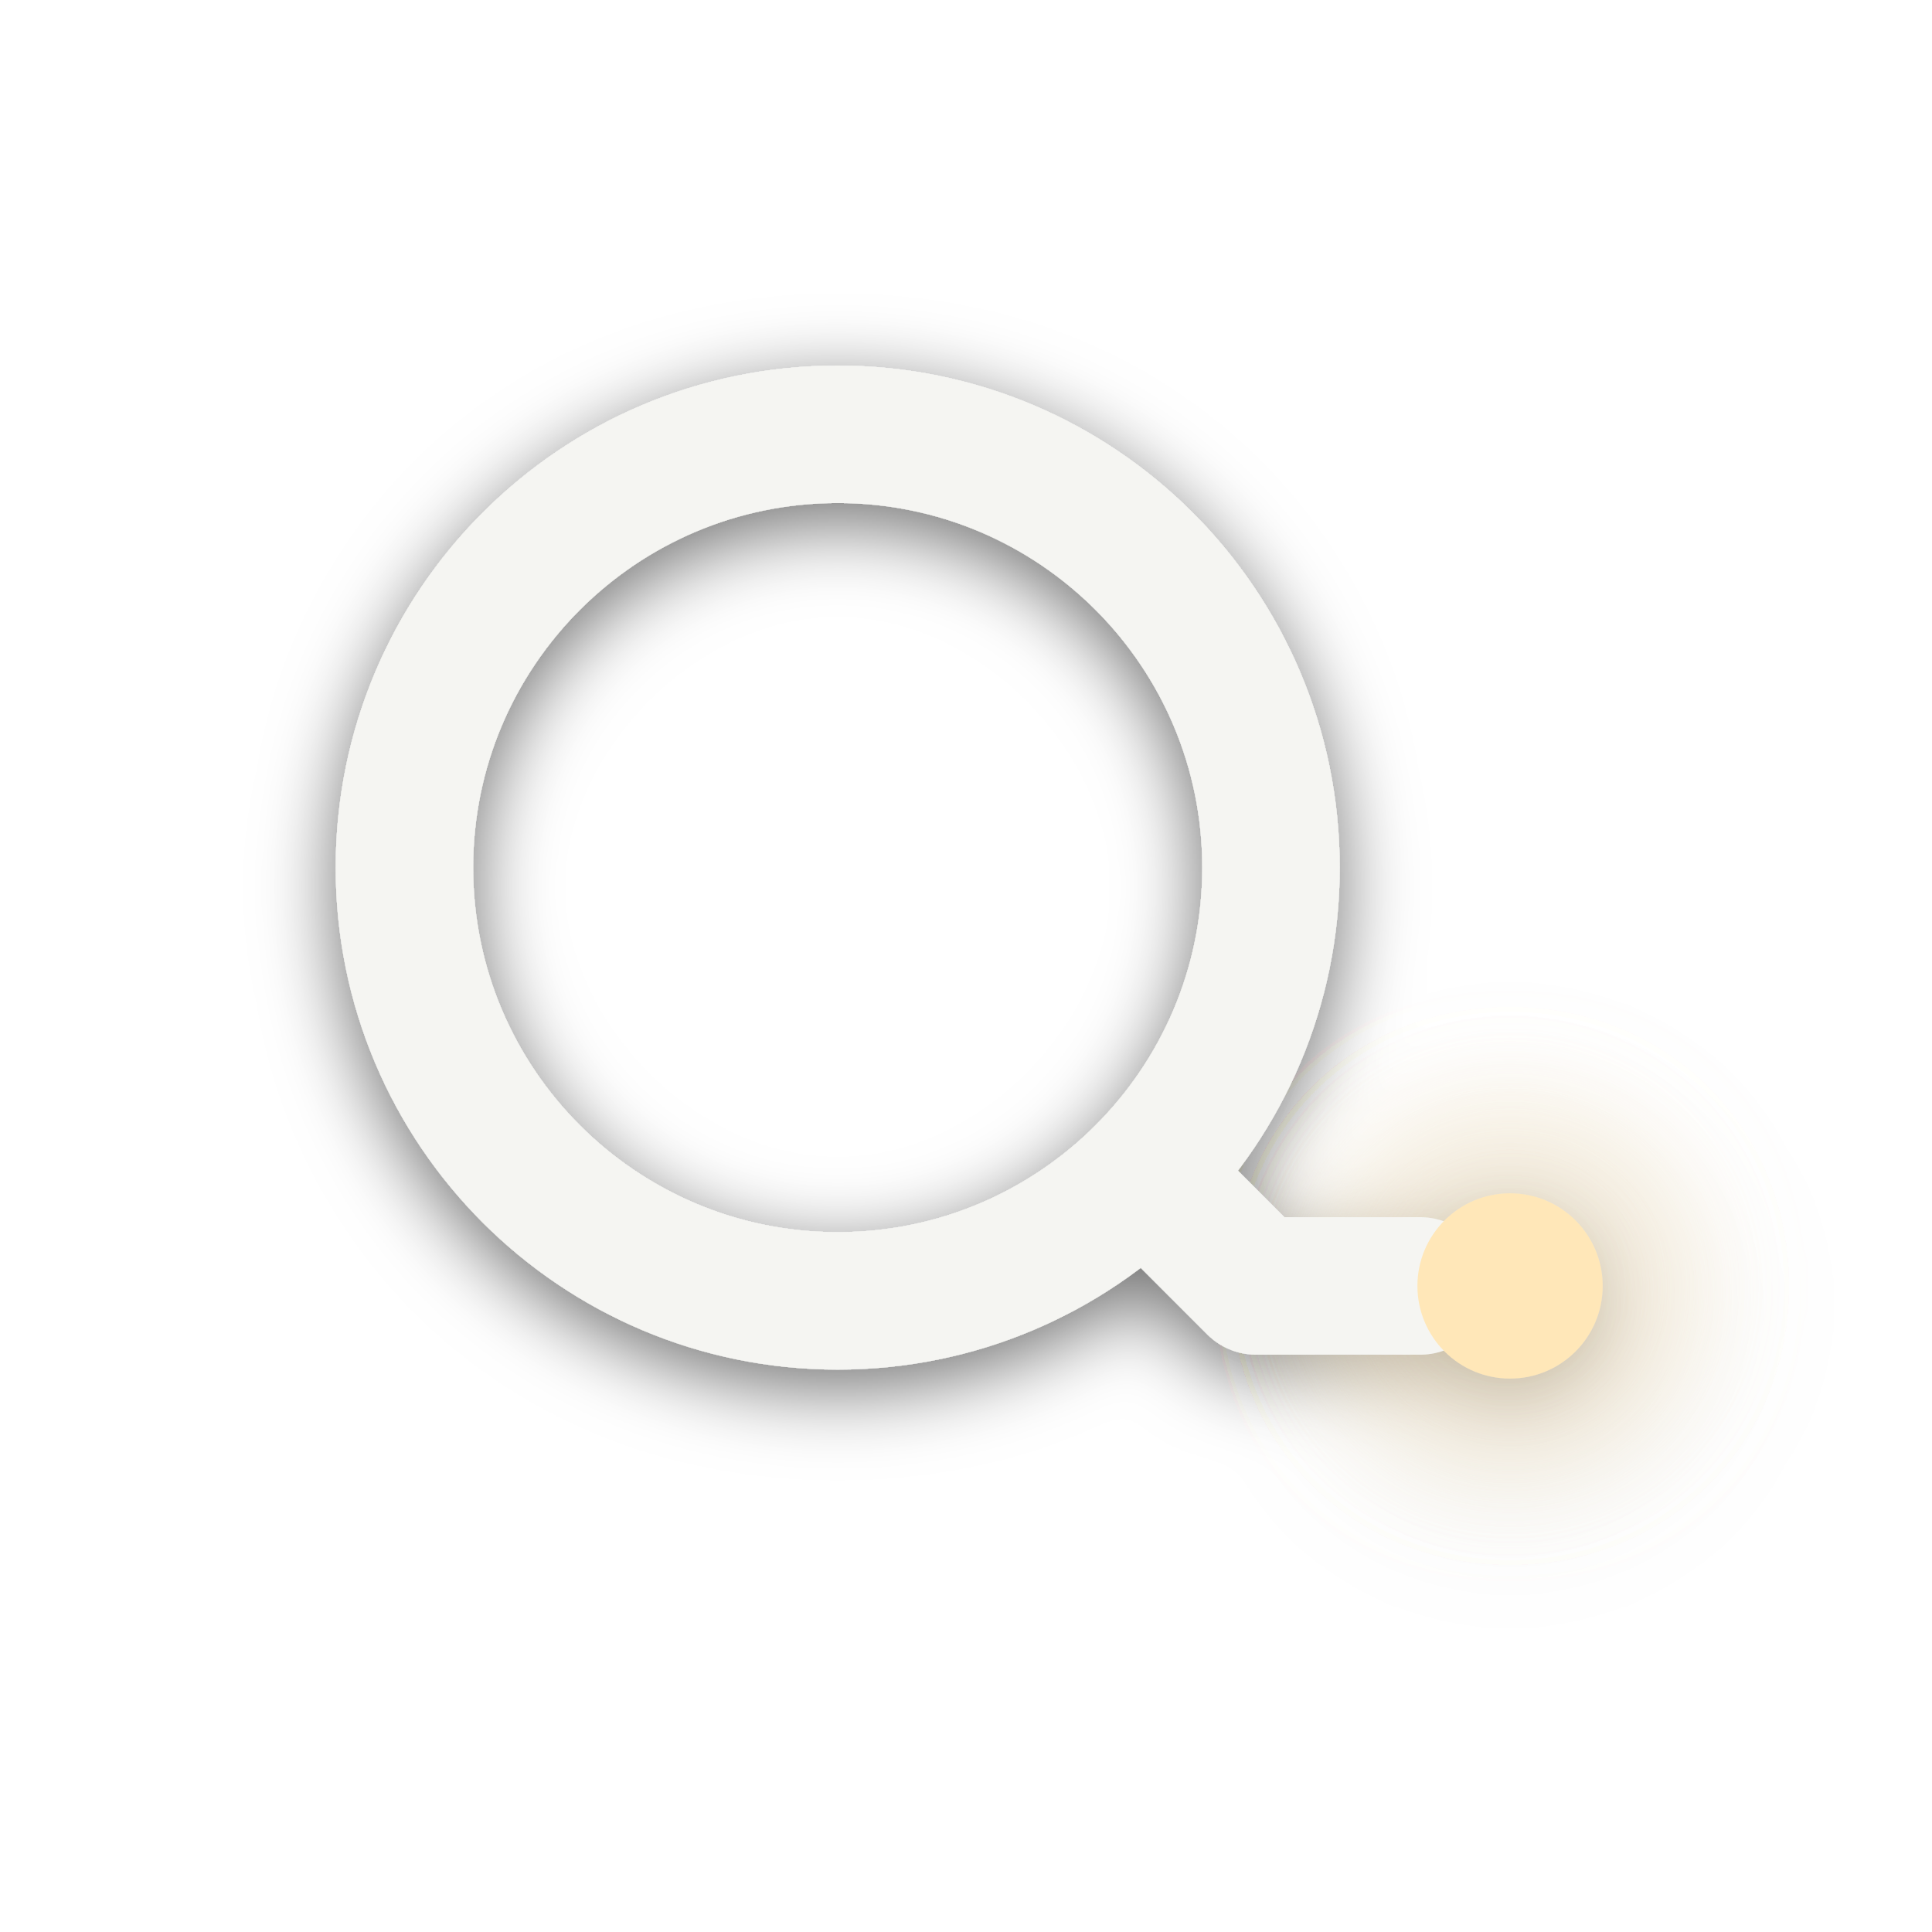
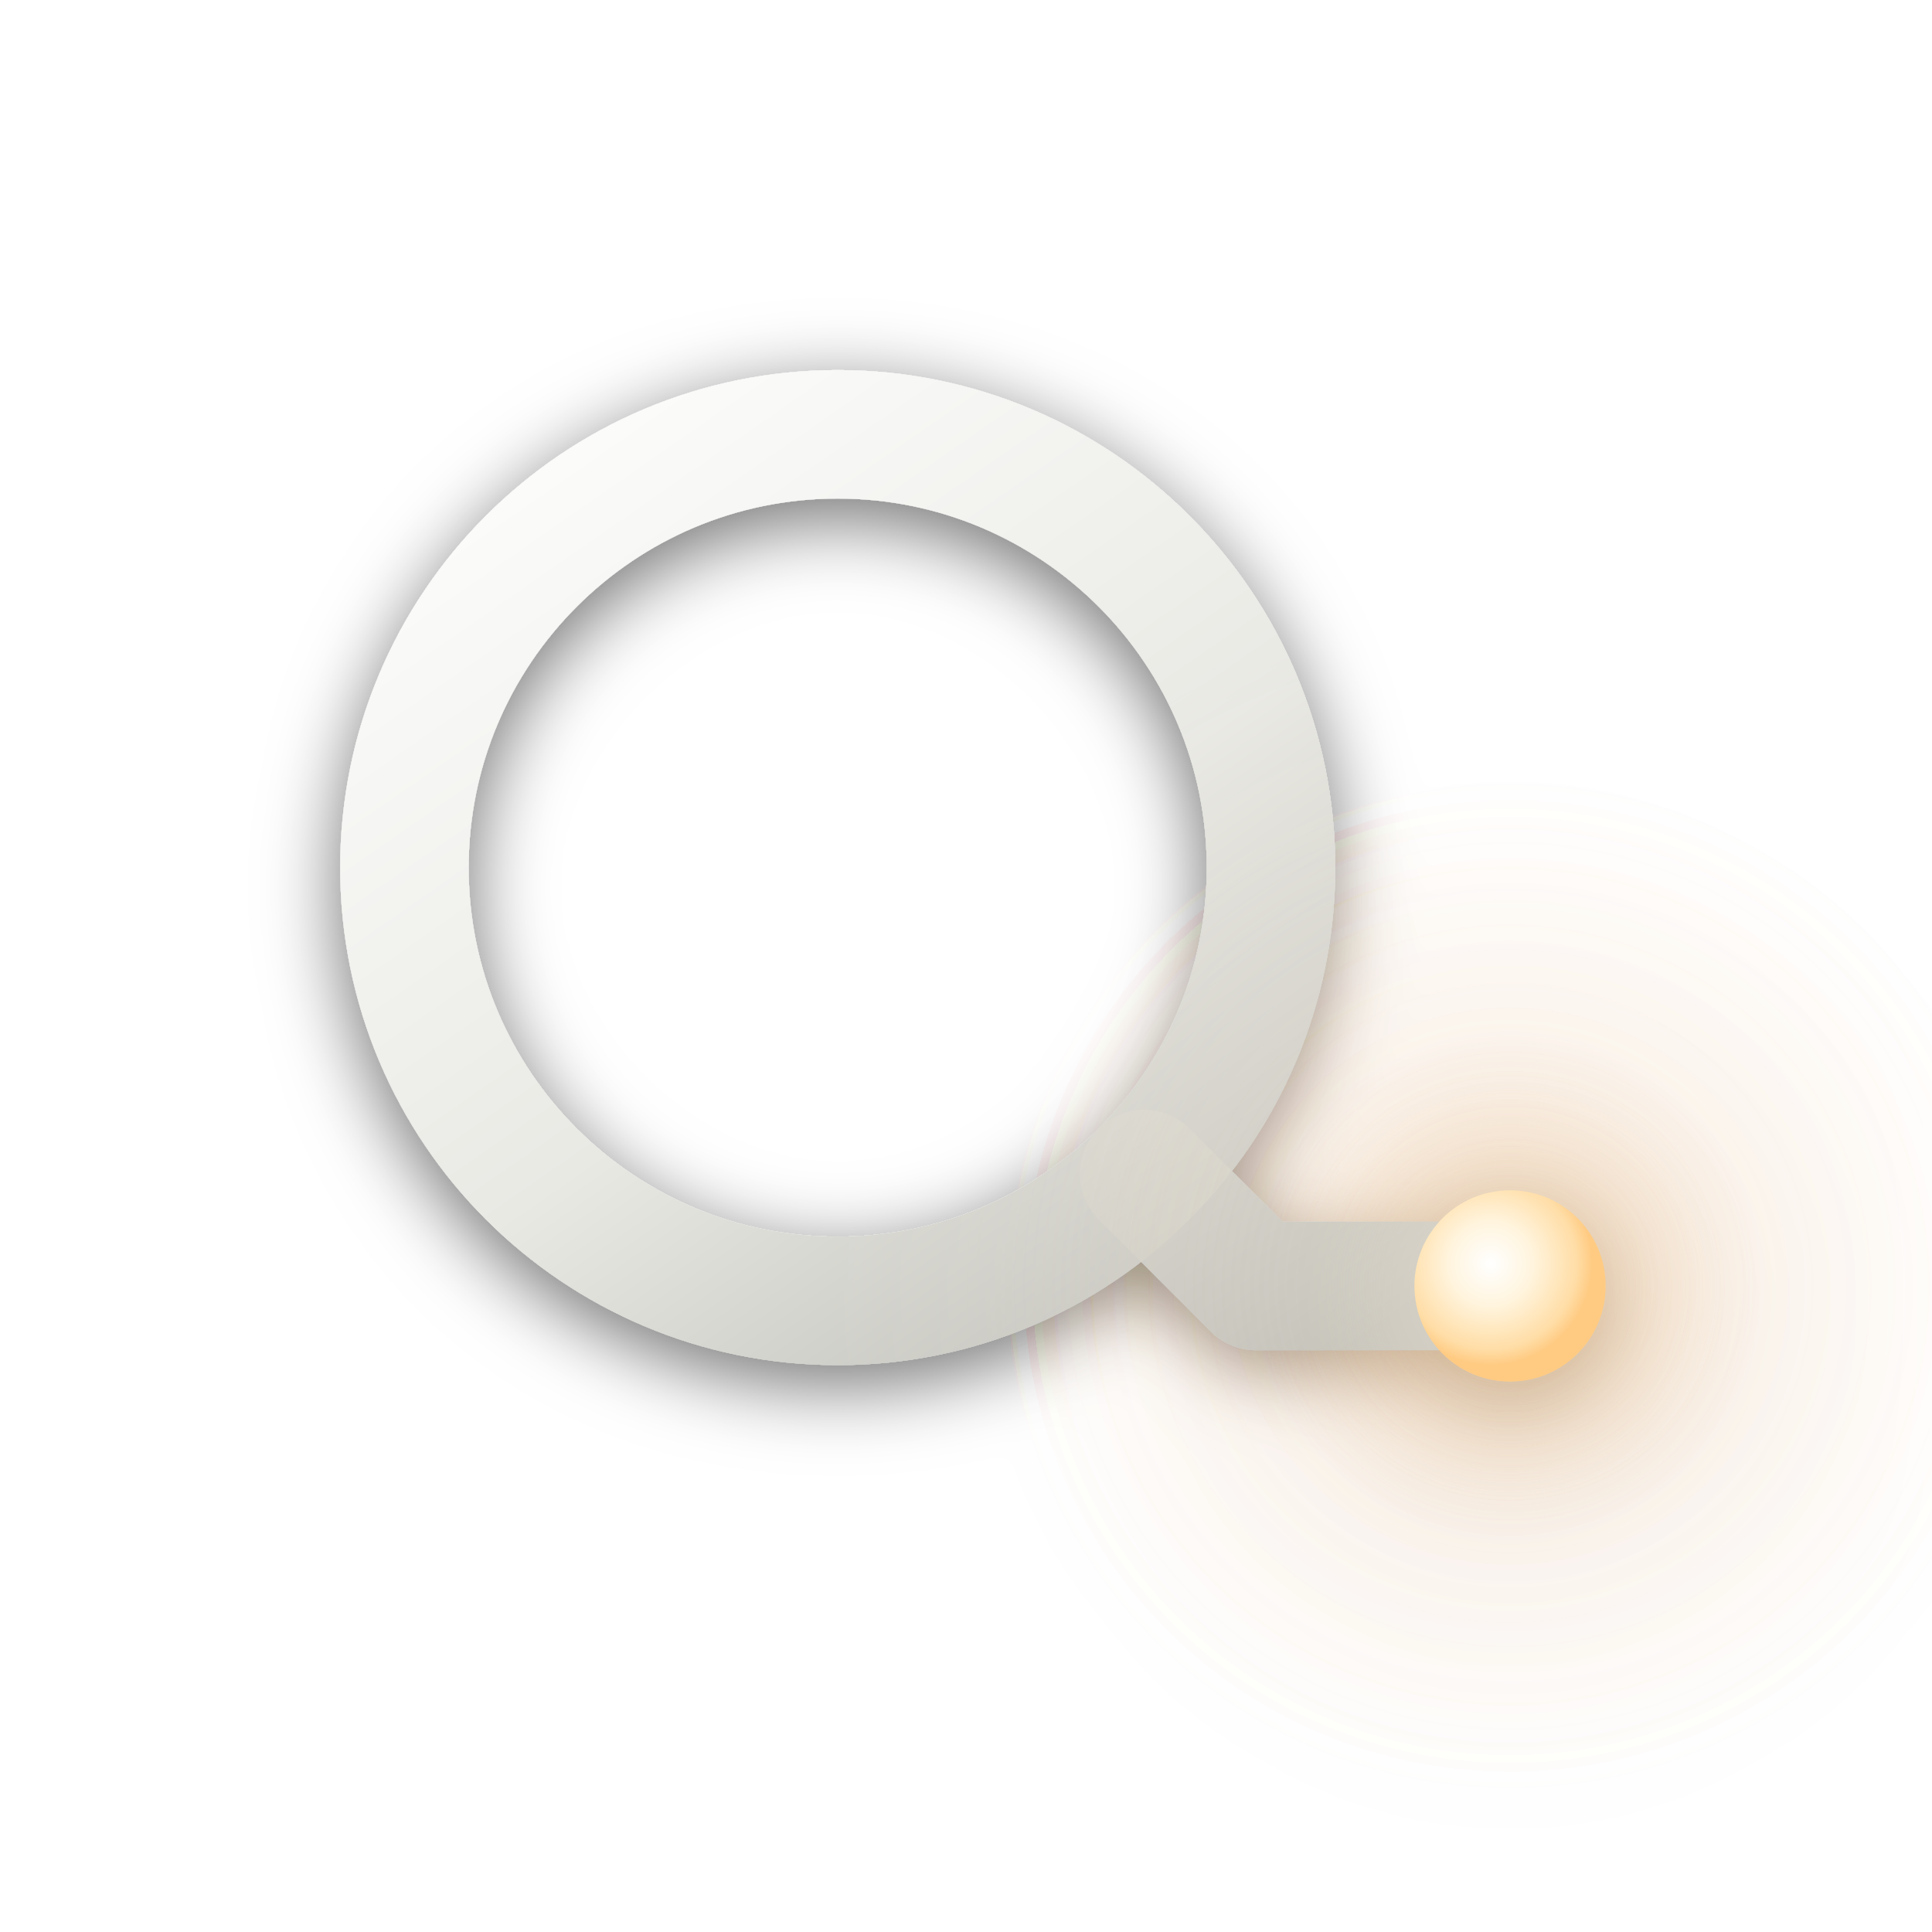
<svg xmlns="http://www.w3.org/2000/svg" width="150" height="150" viewBox="0 0 150 150">
  <defs>
    <filter id="glow" x="-200%" y="-200%" width="500%" height="500%">
      <feGaussianBlur stdDeviation="3.2" />
    </filter>
    <filter id="grain">
      <feTurbulence type="fractalNoise" baseFrequency=".85" numOctaves="2" stitchTiles="stitch" />
      <feColorMatrix values="0 0 0 0 1  0 0 0 0 1  0 0 0 0 1  0 0 0 .9 0" />
    </filter>
    <radialGradient id="lift" cx="50%" cy="46%" r="60%">
      <stop offset="0" stop-color="#1A1A1A" />
      <stop offset="1" stop-color="#0A0A0A" />
    </radialGradient>
    <radialGradient id="halo" cx="50%" cy="50%" r="50%">
      <stop offset="0" stop-color="#FFE7B8" stop-opacity=".16" />
      <stop offset="1" stop-color="#FFE7B8" stop-opacity="0" />
    </radialGradient>
    <filter id="sh" x="-30%" y="-30%" width="160%" height="160%">
      <feDropShadow dx="0" dy="1.5" stdDeviation="3" flood-color="#000" flood-opacity=".55" />
    </filter>
  </defs>
  <g filter="url(#sh)">
    <g transform="translate(14.00 14.00) scale(1.16)">
-       <circle cx="89" cy="74" r="13" fill="#FFE7B8" opacity="0.252" filter="url(#glow)" />
-       <circle cx="44" cy="46" r="29" fill="none" stroke="#F5F5F2" stroke-width="9.2" />
-       <path d="M64.51 66.51 L72 74 L83 74" stroke="#F5F5F2" stroke-width="9.2" stroke-linecap="round" stroke-linejoin="round" fill="none" />
-       <circle cx="89" cy="74" r="6.2" fill="#FFE7B8" />
+       <defs>
+         <linearGradient id="wmInk" x1="20" y1="12" x2="70" y2="84" gradientUnits="userSpaceOnUse">
+           <stop offset="0" stop-color="#FFFFFF" />
+           <stop offset=".55" stop-color="#E9E9E4" />
+           <stop offset="1" stop-color="#B9B9B3" />
+         </linearGradient>
+         <radialGradient id="wmSpill" cx="89" cy="74" r="46" gradientUnits="userSpaceOnUse">
+           <stop offset="0" stop-color="#FFF6E6" stop-opacity="1" />
+           <stop offset=".3" stop-color="#FFF1DC" stop-opacity=".4" />
+           <stop offset="1" stop-color="#FFF1DC" stop-opacity="0" />
+         </radialGradient>
+         <radialGradient id="wmCore" cx="87.7" cy="72.5" r="6.8" gradientUnits="userSpaceOnUse">
+           <stop offset="0" stop-color="#FFFFFF" />
+           <stop offset=".42" stop-color="#FFF4DD" />
+           <stop offset=".85" stop-color="#FFDDA6" />
+           <stop offset="1" stop-color="#FFCB83" />
+         </radialGradient>
+         <radialGradient id="wmBloom" cx="89" cy="74" r="1" gradientUnits="objectBoundingBox">
+           <stop offset="0" stop-color="#FFD9A0" stop-opacity=".9" />
+           <stop offset=".25" stop-color="#FFC07A" stop-opacity=".38" />
+           <stop offset=".6" stop-color="#FFB060" stop-opacity=".1" />
+           <stop offset="1" stop-color="#FFB060" stop-opacity="0" />
+         </radialGradient>
+         <radialGradient id="wmHalo" cx="50%" cy="50%" r="50%">
+           <stop offset="0" stop-color="#FFE4B8" stop-opacity=".95" />
+           <stop offset=".18" stop-color="#FFD196" stop-opacity=".45" />
+           <stop offset=".5" stop-color="#FFB46A" stop-opacity=".12" />
+           <stop offset="1" stop-color="#FFB46A" stop-opacity="0" />
+         </radialGradient>
+       </defs>
+       <g style="mix-blend-mode:screen" opacity="0.60">
+         <circle cx="89" cy="74" r="34" fill="url(#wmHalo)" />
+         <circle cx="89" cy="74" r="13" fill="url(#wmHalo)" />
+       </g>
+       <circle cx="44" cy="46" r="29" fill="none" stroke-width="8.6" stroke="url(#wmInk)" />
+       <path d="M64.51 66.51 L72 74 L89 74" fill="none" stroke-width="8.6" stroke-linecap="round" stroke-linejoin="round" stroke="url(#wmInk)" />
+       <g opacity=".5">
+         <circle cx="44" cy="46" r="29" fill="none" stroke-width="8.6" stroke="url(#wmSpill)" />
+         <path d="M64.51 66.51 L72 74 L89 74" fill="none" stroke-width="8.6" stroke-linecap="round" stroke-linejoin="round" stroke="url(#wmSpill)" />
+       </g>
+       <circle cx="89" cy="74" r="6.4" fill="url(#wmCore)" />
    </g>
  </g>
</svg>
